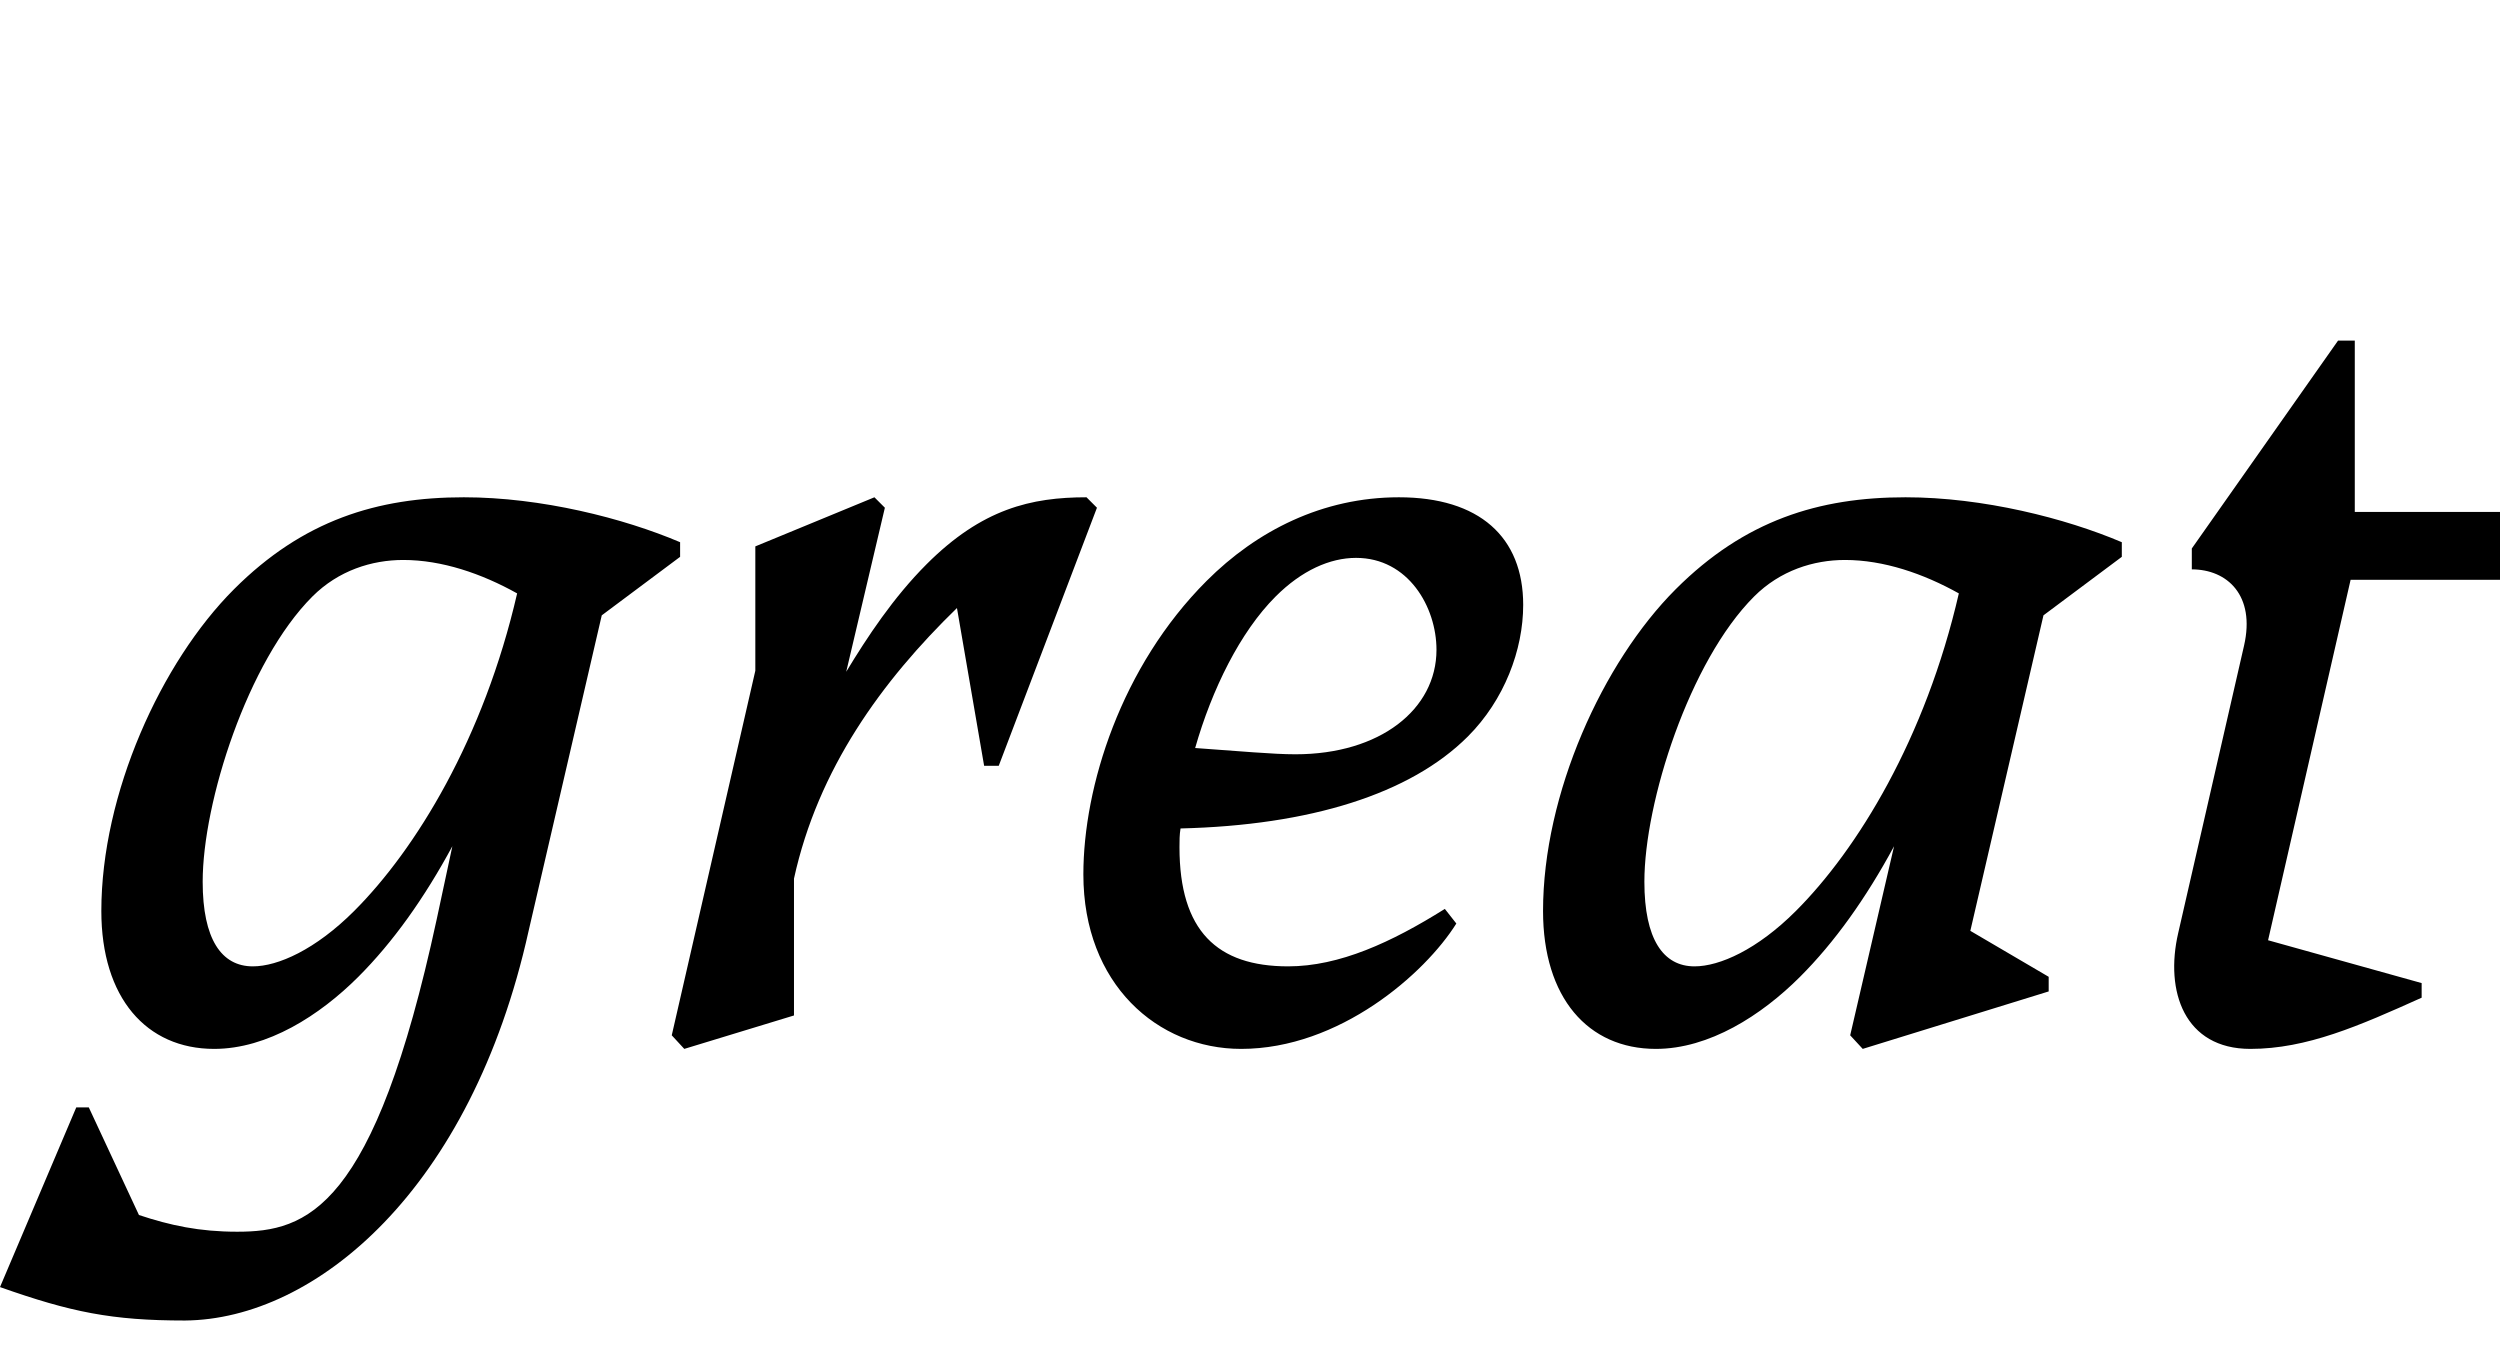
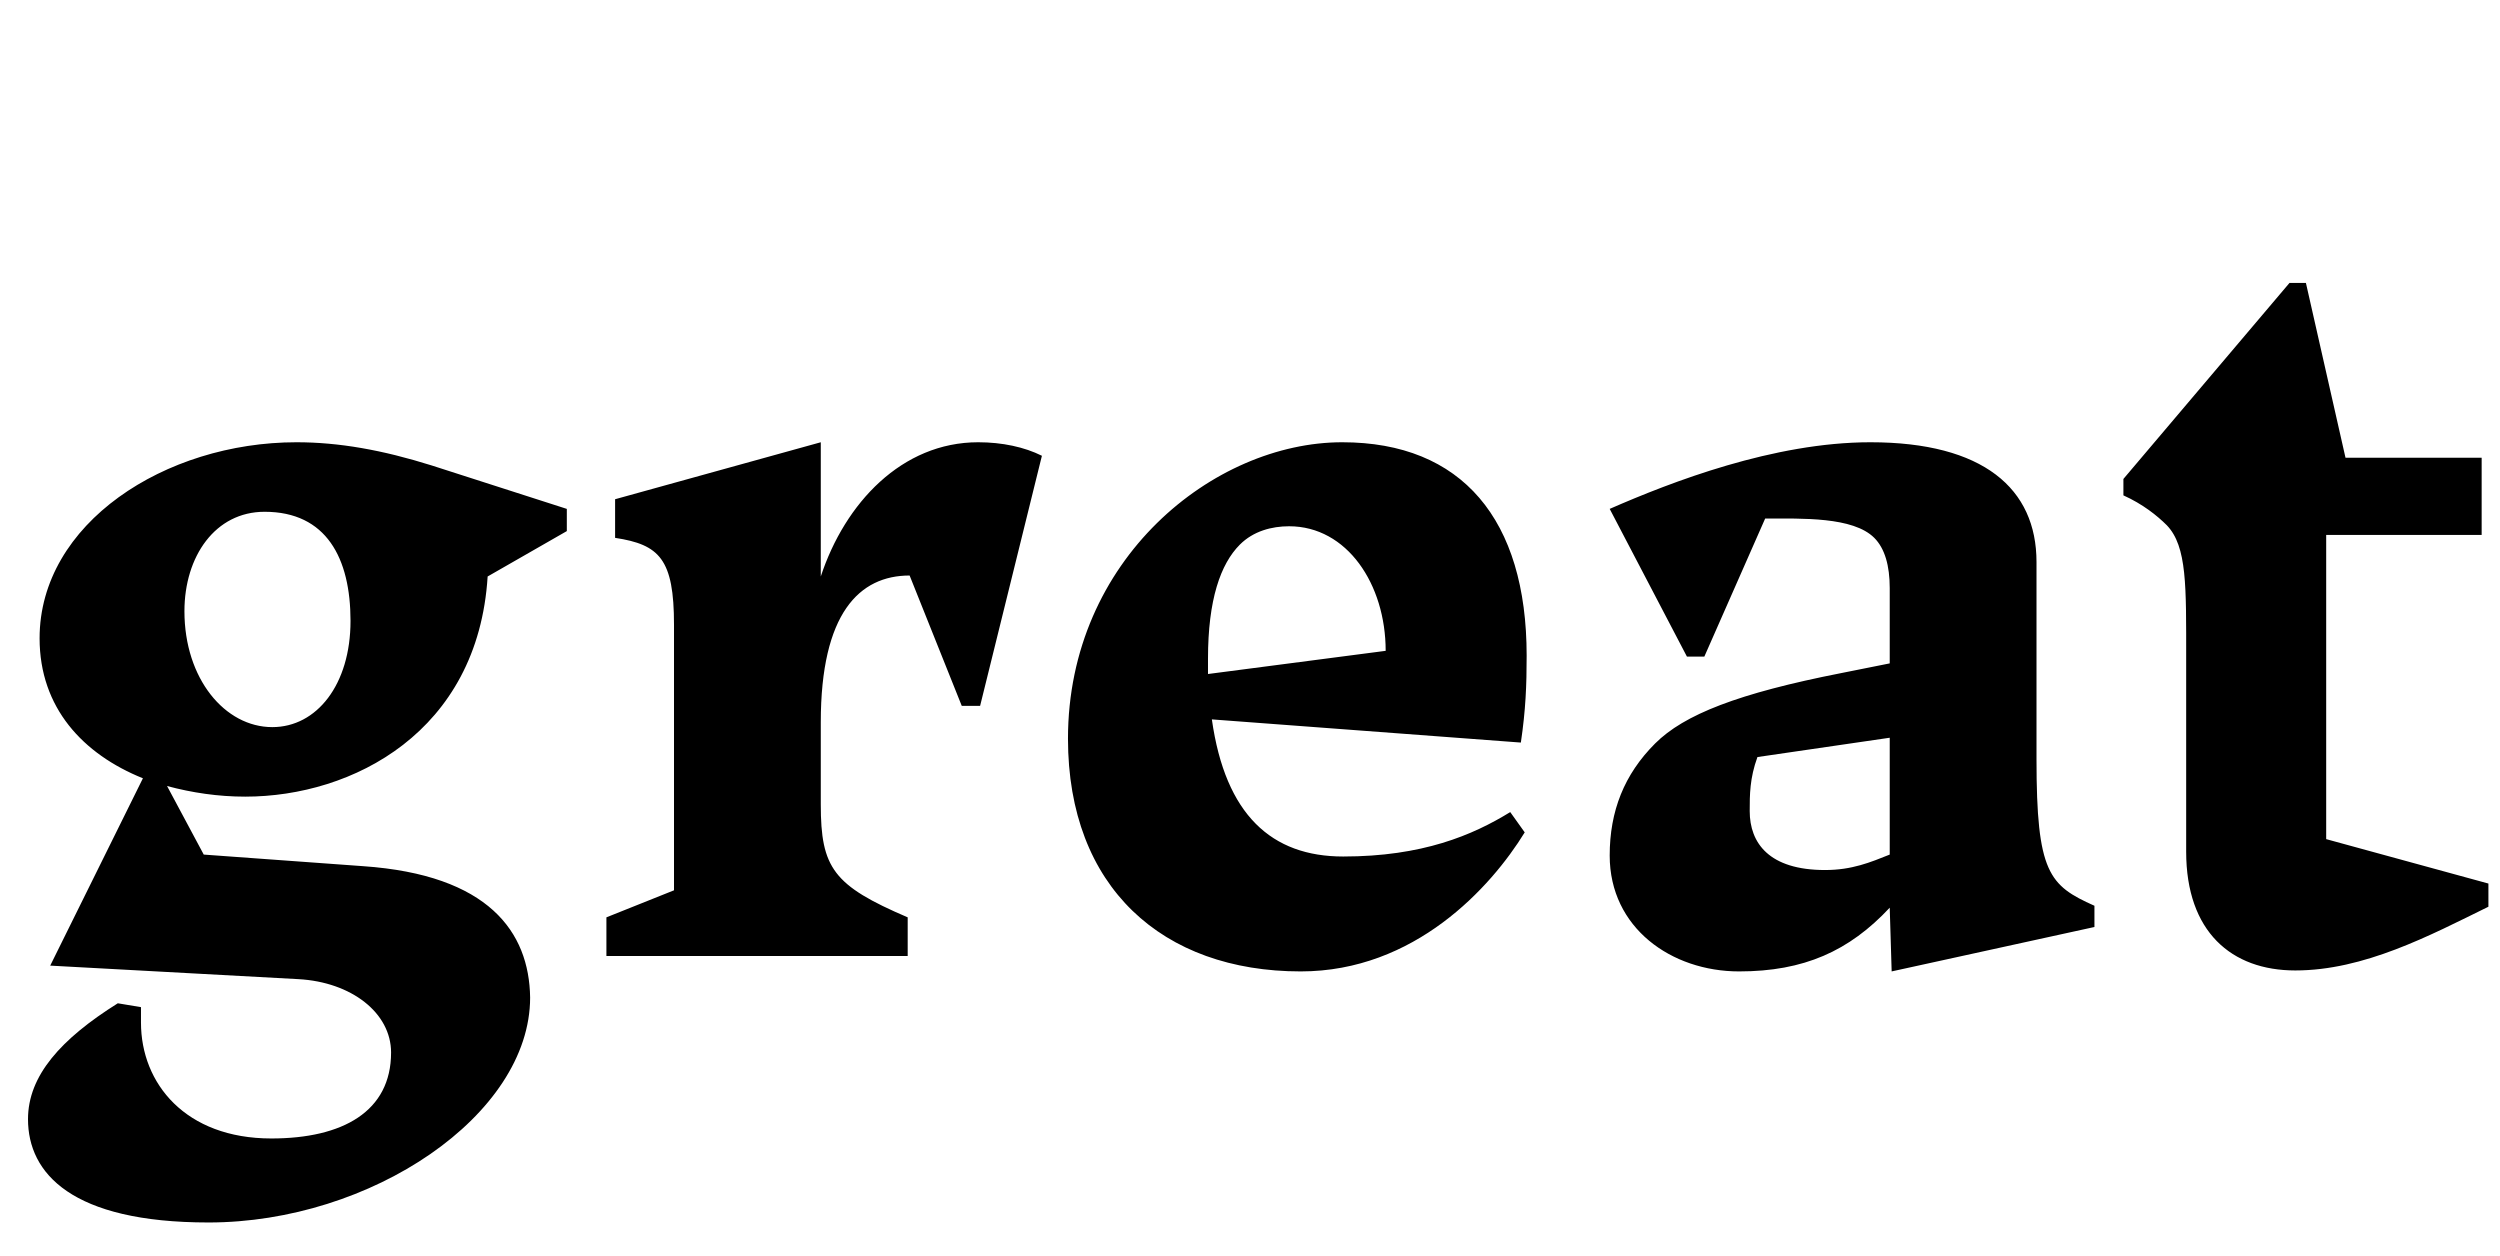
- <svg xmlns="http://www.w3.org/2000/svg" width="2393" height="1300.002">
-   <path d="M418 880.002c-60 278-124 299-191 299-36 0-64-6-94-16l-48-103H73l-73 172c68 24 107 32 177 32 125-1 274-125 329-373l70-302 75-56v-14c-54-23-133-43-207-43-83 0-154 22-220 88-70 70-127 196-127 308 0 83 43 132 108 132 51 0 101-32 138-69 33-33 63-75 90-125zm-119-309c25-25 57-35 87-35 37 0 75 13 109 32-32 139-97 245-156 304-37 37-73 53-97 53-30 0-48-26-48-81 0-76 43-211 105-273zm548-85l-10-10-114 47v119l-80 349 12 13 105-32v-131c23-105 84-189 156-259l26 151h14l94-247-10-10c-53 0-100 11-153 64-32 32-57 70-77 103zm547 398l-11-14c-51 32-101 55-150 55-68 0-104-34-104-114 0-6 0-12 1-18 124-3 220-33 275-88 35-35 53-83 53-126 0-65-42-103-119-103-73 0-136 32-184 80-82 82-118 197-118 281 0 105 71 167 151 167 94 0 176-72 206-120zm-173-313c25-25 52-37 77-37 50 0 77 47 77 88 0 57-54 100-135 100-22 0-53-3-96-6 16-56 43-111 77-145zm665 320l70-302 75-56v-14c-54-23-133-43-207-43-83 0-154 22-220 88-70 70-127 196-127 308 0 83 43 132 108 132 51 0 101-32 138-69 33-33 63-75 90-125l-42 181 12 13 178-55v-14zm-207-320c25-25 57-35 87-35 37 0 75 13 109 32-32 139-97 245-156 304-37 37-73 53-97 53-30 0-48-26-48-81 0-76 43-211 105-273zm559-245l-140 199v20c34 0 61 25 50 73l-63 275c-13 56 6 111 69 111 54 0 104-22 164-49v-14l-147-41 79-345h143v-65h-139v-164zm0 0" />
+ <svg xmlns="http://www.w3.org/2000/svg" width="2589" height="1300.002">
+   <path d="M254 825.002c111 0 241-67 251-228l82-47v-23l-140-45c-51-16-96-24-140-24-136 0-266 84-266 203 0 72 45 120 107 145l-96 194 257 14c55 3 96 35 96 76 0 61-50 89-124 89-89 0-135-57-135-120v-16l-24-4c-59 37-93 75-93 120 0 56 45 107 187 107 168 0 333-111 333-233-1-68-43-127-173-136l-165-12-38-71c26 7 53 11 81 11zm28-72c-49 0-91-50-91-120 0-57 32-103 83-103 64 0 89 48 89 113 0 66-35 110-81 110zm416 169l-70 28v40h312v-40c-77-33-90-51-90-117v-85c0-113 40-152 92-152l54 135h19l64-259c-18-9-41-14-66-14-79 0-138 63-163 139v-139l-213 59v40c46 7 61 22 61 90zm693-35c-74 0-122-43-136-142l320 24c5-34 6-59 6-90 0-141-67-221-191-221-133 0-284 121-284 307 0 154 98 241 241 241 118 0 197-87 232-144l-15-21c-39 24-91 46-173 46zm-140-205c0-61 13-98 33-118 14-14 33-19 51-19 60 0 100 60 100 129l-184 24v-16zm706 258l2 66 210-46v-22c-47-21-60-34-60-152v-204c0-76-55-124-172-124-100 0-206 41-270 69l80 153h18l63-143c38 0 91-2 113 20 11 11 16 29 16 52v78l-50 10c-107 21-163 43-193 73-32 32-47 70-47 116 0 75 64 120 134 120 67 0 114-21 156-66zm0-55c-20 8-39 16-67 16-58 0-78-28-78-61 0-17 0-34 8-56l137-20zm431-592h-17l-172 203v17c20 9 35 21 45 31 21 22 20 63 20 138v200c0 83 47 123 113 123 71 0 139-36 200-66v-24l-168-46v-315h161v-80h-141zm0 0" />
</svg>
